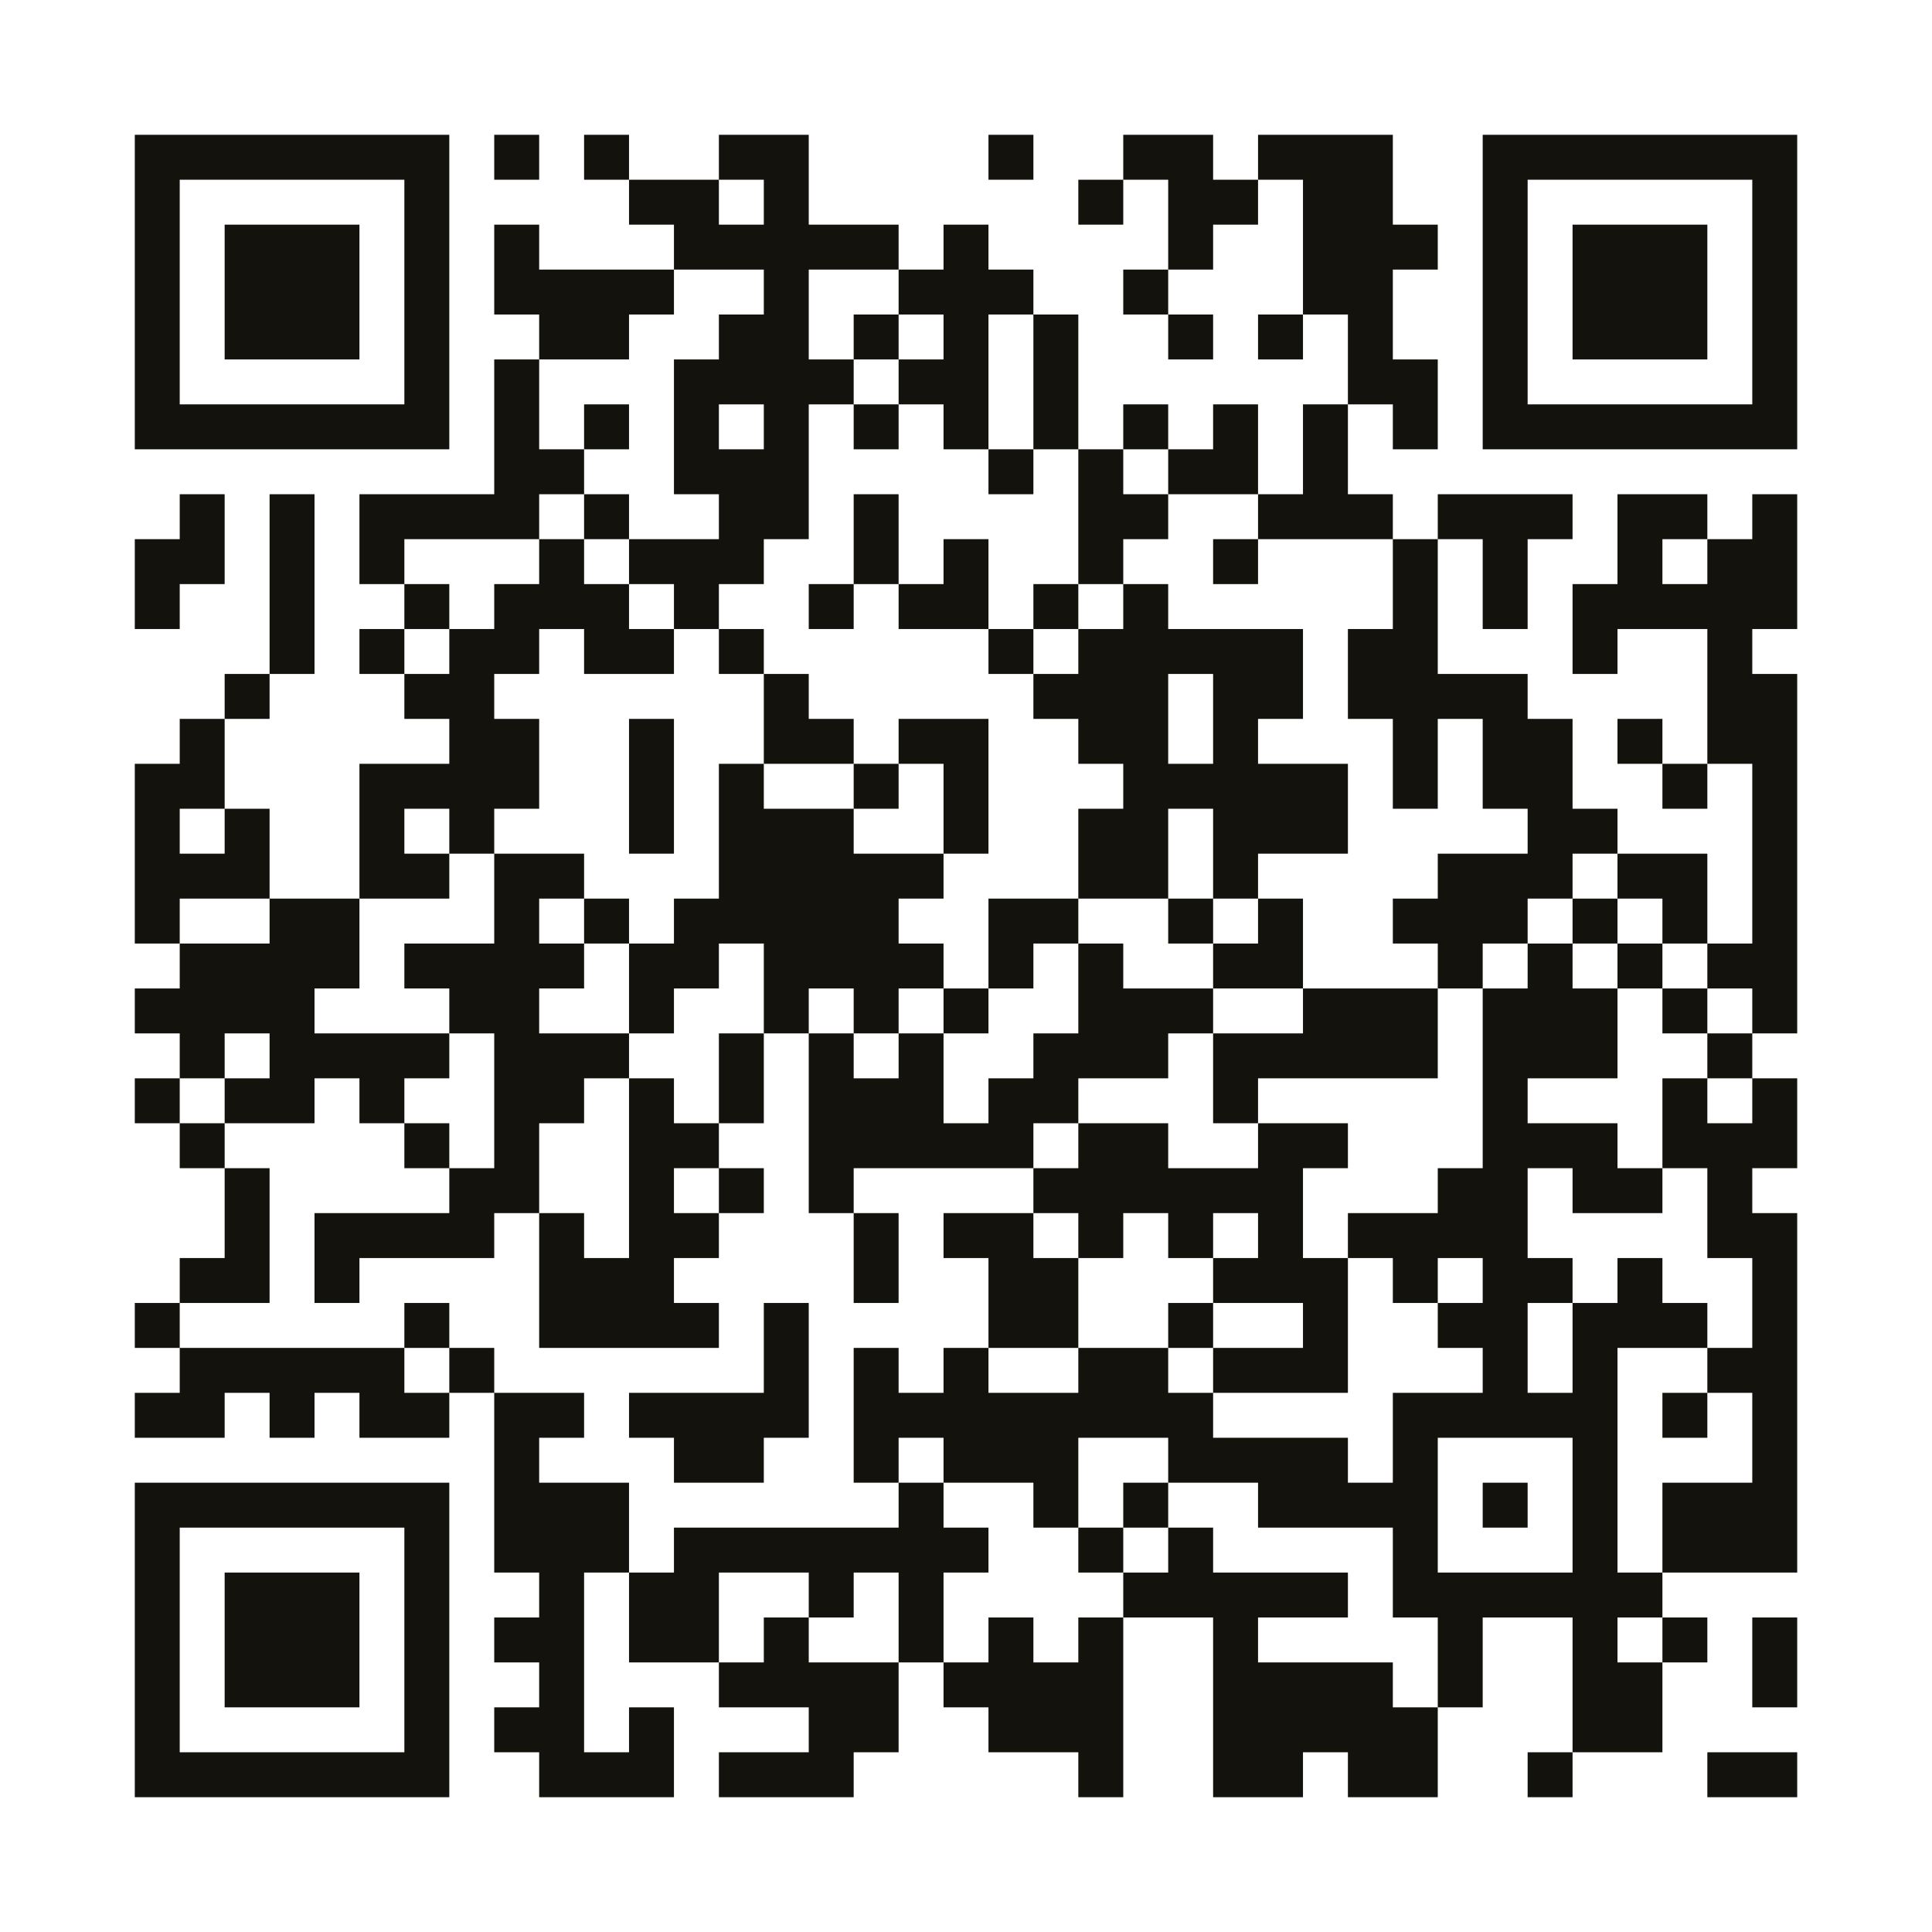
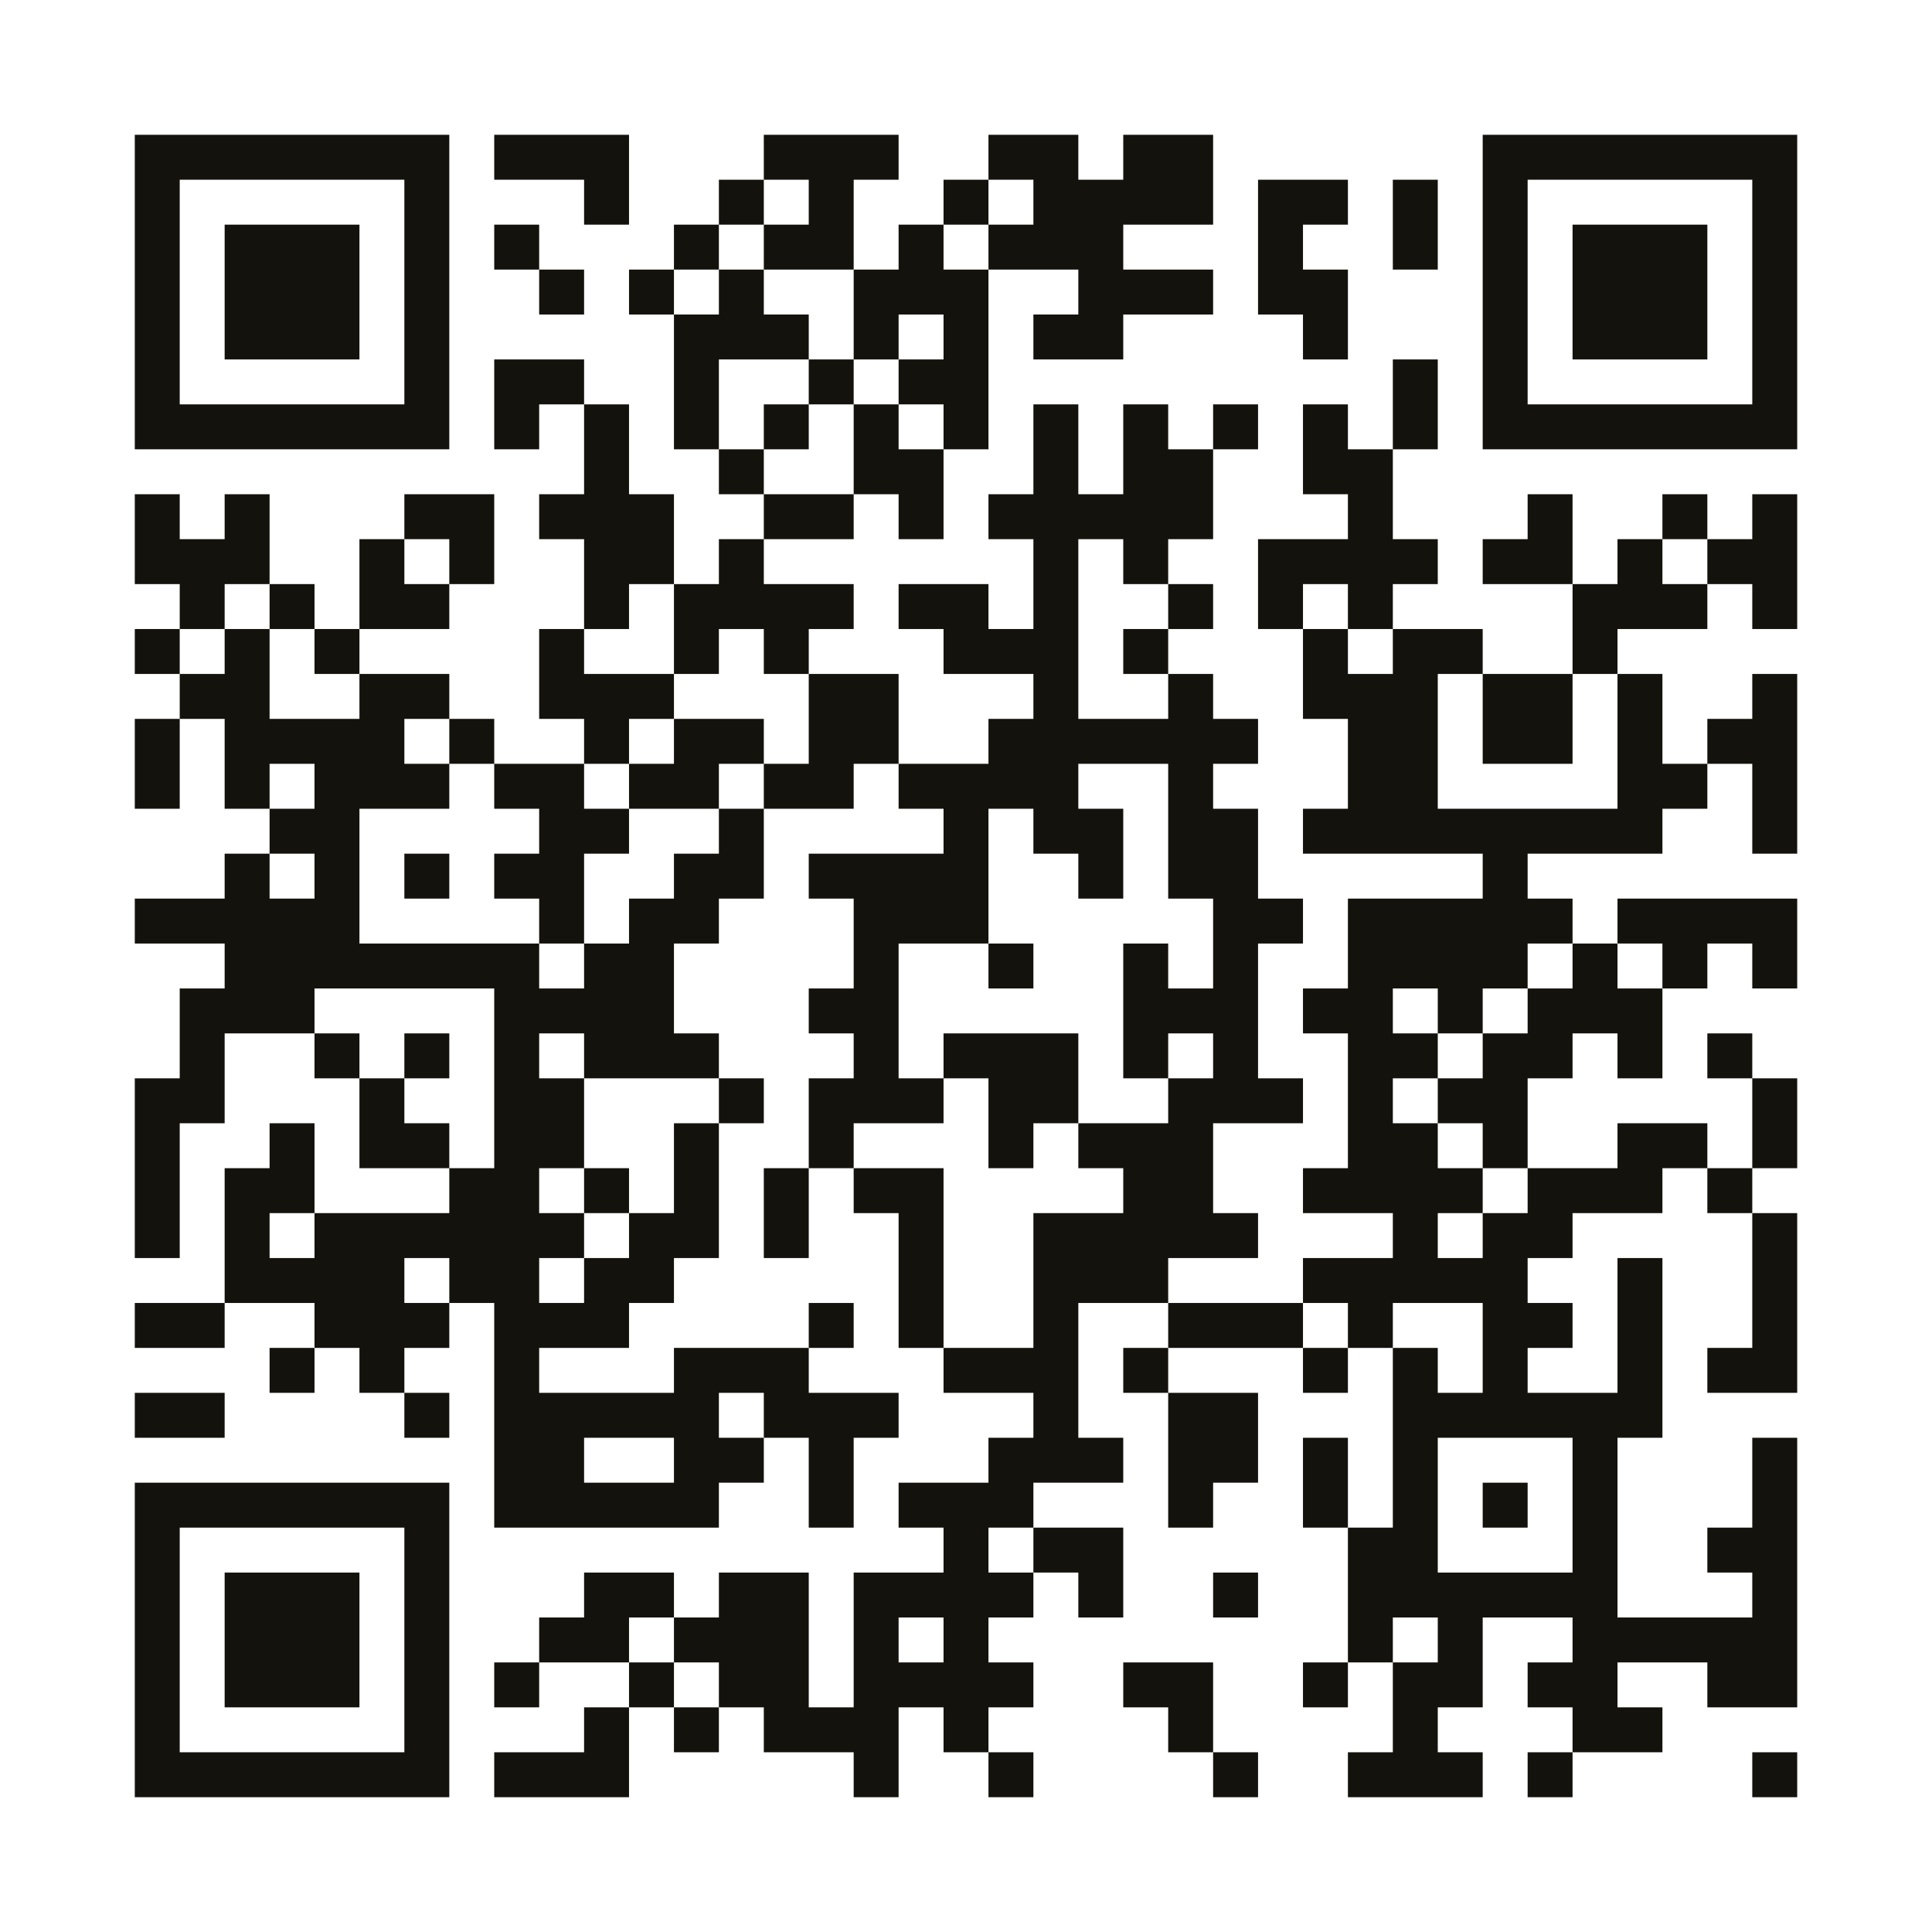
<svg xmlns="http://www.w3.org/2000/svg" width="43" height="43" class="segno">
  <path fill="#fff" d="M0 0h43v43h-43z" />
-   <path class="qrline" stroke="#14120c" d="M3 3.5h7m1 0h1m1 0h1m2 0h2m4 0h1m2 0h2m1 0h3m2 0h7m-37 1h1m5 0h1m4 0h2m1 0h1m6 0h1m1 0h2m1 0h2m2 0h1m5 0h1m-37 1h1m1 0h3m1 0h1m1 0h1m3 0h5m1 0h1m4 0h1m2 0h3m1 0h1m1 0h3m1 0h1m-37 1h1m1 0h3m1 0h1m1 0h4m2 0h1m2 0h3m2 0h1m3 0h2m2 0h1m1 0h3m1 0h1m-37 1h1m1 0h3m1 0h1m2 0h2m2 0h2m1 0h1m1 0h1m1 0h1m2 0h1m1 0h1m1 0h1m2 0h1m1 0h3m1 0h1m-37 1h1m5 0h1m1 0h1m3 0h4m1 0h2m1 0h1m6 0h2m1 0h1m5 0h1m-37 1h7m1 0h1m1 0h1m1 0h1m1 0h1m1 0h1m1 0h1m1 0h1m1 0h1m1 0h1m1 0h1m1 0h1m1 0h7m-29 1h2m2 0h3m4 0h1m1 0h1m1 0h2m1 0h1m-26 1h1m1 0h1m1 0h4m1 0h1m2 0h2m1 0h1m4 0h2m2 0h3m1 0h3m1 0h2m1 0h1m-37 1h2m1 0h1m1 0h1m3 0h1m1 0h3m2 0h1m1 0h1m2 0h1m2 0h1m3 0h1m1 0h1m2 0h1m1 0h2m-37 1h1m2 0h1m2 0h1m1 0h3m1 0h1m2 0h1m1 0h2m1 0h1m1 0h1m5 0h1m1 0h1m1 0h5m-34 1h1m1 0h1m1 0h2m1 0h2m1 0h1m5 0h1m1 0h5m1 0h2m3 0h1m2 0h1m-34 1h1m3 0h2m6 0h1m5 0h3m1 0h2m1 0h4m4 0h2m-36 1h1m5 0h2m2 0h1m2 0h2m1 0h2m2 0h2m1 0h1m3 0h1m1 0h2m1 0h1m1 0h2m-37 1h2m3 0h4m2 0h1m1 0h1m2 0h1m1 0h1m3 0h5m1 0h1m1 0h2m2 0h1m1 0h1m-37 1h1m1 0h1m2 0h1m1 0h1m3 0h1m1 0h3m2 0h1m2 0h2m1 0h3m4 0h2m3 0h1m-37 1h3m2 0h2m1 0h2m3 0h5m3 0h2m1 0h1m4 0h3m1 0h2m1 0h1m-37 1h1m2 0h2m3 0h1m1 0h1m1 0h5m2 0h2m2 0h1m1 0h1m2 0h3m1 0h1m1 0h1m1 0h1m-36 1h4m1 0h4m1 0h2m1 0h4m1 0h1m1 0h1m2 0h2m3 0h1m1 0h1m1 0h1m1 0h2m-37 1h4m3 0h2m2 0h1m2 0h1m1 0h1m1 0h1m2 0h3m2 0h3m1 0h3m1 0h1m1 0h1m-36 1h1m1 0h4m1 0h3m2 0h1m1 0h1m1 0h1m2 0h3m1 0h5m1 0h3m2 0h1m-36 1h1m1 0h2m1 0h1m2 0h2m1 0h1m1 0h1m1 0h3m1 0h2m3 0h1m5 0h1m3 0h1m1 0h1m-36 1h1m4 0h1m1 0h1m2 0h2m2 0h5m1 0h2m2 0h2m3 0h3m1 0h3m-35 1h1m4 0h2m2 0h1m1 0h1m1 0h1m4 0h6m3 0h2m1 0h2m1 0h1m-34 1h1m1 0h4m1 0h1m1 0h2m3 0h1m1 0h2m1 0h1m1 0h1m1 0h1m1 0h4m4 0h2m-36 1h2m1 0h1m4 0h3m4 0h1m2 0h2m3 0h3m1 0h1m1 0h2m1 0h1m2 0h1m-37 1h1m5 0h1m2 0h4m1 0h1m4 0h2m2 0h1m2 0h1m2 0h2m1 0h3m1 0h1m-36 1h5m1 0h1m6 0h1m1 0h1m1 0h1m2 0h2m1 0h3m3 0h1m1 0h1m2 0h2m-37 1h2m1 0h1m1 0h2m1 0h2m1 0h4m1 0h8m4 0h5m1 0h1m1 0h1m-29 1h1m3 0h2m2 0h1m1 0h3m2 0h4m1 0h1m3 0h1m3 0h1m-37 1h7m1 0h3m6 0h1m2 0h1m1 0h1m2 0h4m1 0h1m1 0h1m1 0h3m-37 1h1m5 0h1m1 0h3m1 0h7m2 0h1m1 0h1m4 0h1m3 0h1m1 0h3m-37 1h1m1 0h3m1 0h1m2 0h1m1 0h2m2 0h1m1 0h1m4 0h5m1 0h6m-34 1h1m1 0h3m1 0h1m1 0h2m1 0h2m1 0h1m2 0h1m1 0h1m1 0h1m2 0h1m4 0h1m2 0h1m1 0h1m1 0h1m-37 1h1m1 0h3m1 0h1m2 0h1m3 0h4m1 0h4m2 0h4m1 0h1m2 0h2m2 0h1m-37 1h1m5 0h1m1 0h2m1 0h1m3 0h2m2 0h3m2 0h5m3 0h2m-34 1h7m2 0h3m1 0h3m5 0h1m2 0h2m1 0h2m2 0h1m3 0h2" />
+   <path class="qrline" stroke="#14120c" d="M3 3.5h7m1 0h3m3 0h3m2 0h2m1 0h2m6 0h7m-37 1h1m5 0h1m3 0h1m2 0h1m1 0h1m2 0h1m1 0h4m1 0h2m1 0h1m1 0h1m5 0h1m-37 1h1m1 0h3m1 0h1m1 0h1m3 0h1m1 0h2m1 0h1m1 0h3m3 0h1m2 0h1m1 0h1m1 0h3m1 0h1m-37 1h1m1 0h3m1 0h1m2 0h1m1 0h1m1 0h1m2 0h3m2 0h3m1 0h2m3 0h1m1 0h3m1 0h1m-37 1h1m1 0h3m1 0h1m5 0h3m1 0h1m1 0h1m1 0h2m4 0h1m3 0h1m1 0h3m1 0h1m-37 1h1m5 0h1m1 0h2m2 0h1m2 0h1m1 0h2m9 0h1m1 0h1m5 0h1m-37 1h7m1 0h1m1 0h1m1 0h1m1 0h1m1 0h1m1 0h1m1 0h1m1 0h1m1 0h1m1 0h1m1 0h1m1 0h7m-27 1h1m2 0h1m2 0h2m2 0h1m1 0h2m2 0h2m-28 1h1m1 0h1m3 0h2m1 0h3m2 0h2m1 0h1m1 0h5m3 0h1m3 0h1m2 0h1m1 0h1m-37 1h3m2 0h1m1 0h1m2 0h2m1 0h1m6 0h1m1 0h1m2 0h4m1 0h2m1 0h1m1 0h2m-36 1h1m1 0h1m1 0h2m3 0h1m1 0h4m1 0h2m1 0h1m2 0h1m1 0h1m1 0h1m4 0h3m1 0h1m-37 1h1m1 0h1m1 0h1m4 0h1m2 0h1m1 0h1m3 0h3m1 0h1m3 0h1m1 0h2m2 0h1m-32 1h2m2 0h2m2 0h3m3 0h2m3 0h1m2 0h1m2 0h3m1 0h2m1 0h1m2 0h1m-37 1h1m1 0h4m1 0h1m2 0h1m1 0h2m1 0h2m2 0h6m2 0h2m1 0h2m1 0h1m1 0h2m-37 1h1m1 0h1m1 0h3m1 0h2m1 0h2m1 0h2m1 0h4m2 0h1m3 0h2m4 0h2m1 0h1m-34 1h2m4 0h2m2 0h1m4 0h1m1 0h2m1 0h2m1 0h8m2 0h1m-35 1h1m1 0h1m1 0h1m1 0h2m2 0h2m1 0h4m2 0h1m1 0h2m5 0h1m-31 1h5m4 0h1m1 0h2m3 0h3m5 0h2m1 0h5m1 0h4m-35 1h7m1 0h2m4 0h1m2 0h1m2 0h1m1 0h1m2 0h4m1 0h1m1 0h1m1 0h1m-36 1h3m4 0h4m3 0h2m5 0h3m1 0h2m1 0h1m1 0h3m-33 1h1m2 0h1m1 0h1m1 0h1m1 0h3m3 0h1m1 0h3m1 0h1m1 0h1m2 0h2m1 0h2m1 0h1m1 0h1m-36 1h2m3 0h1m2 0h2m3 0h1m1 0h3m1 0h2m2 0h3m1 0h1m1 0h2m5 0h1m-37 1h1m2 0h1m1 0h2m1 0h2m2 0h1m2 0h1m3 0h1m1 0h3m3 0h2m1 0h1m2 0h2m1 0h1m-37 1h1m1 0h2m3 0h2m1 0h1m1 0h1m1 0h1m1 0h2m4 0h2m2 0h4m1 0h3m1 0h1m-36 1h1m1 0h1m1 0h6m1 0h2m1 0h1m2 0h1m2 0h5m3 0h1m1 0h2m4 0h1m-35 1h4m1 0h2m1 0h2m5 0h1m2 0h3m3 0h5m2 0h1m2 0h1m-37 1h2m2 0h3m1 0h3m4 0h1m1 0h1m2 0h1m2 0h3m1 0h1m2 0h2m1 0h1m2 0h1m-34 1h1m1 0h1m2 0h1m3 0h3m3 0h3m1 0h1m3 0h1m1 0h1m1 0h1m2 0h1m1 0h2m-37 1h2m4 0h1m1 0h5m1 0h3m3 0h1m2 0h2m3 0h6m-26 1h2m2 0h2m1 0h1m3 0h3m1 0h2m1 0h1m1 0h1m3 0h1m3 0h1m-37 1h7m1 0h5m2 0h1m1 0h3m3 0h1m2 0h1m1 0h1m1 0h1m1 0h1m3 0h1m-37 1h1m5 0h1m11 0h1m1 0h2m5 0h2m3 0h1m2 0h2m-37 1h1m1 0h3m1 0h1m3 0h2m1 0h2m1 0h4m1 0h1m2 0h1m2 0h6m3 0h1m-37 1h1m1 0h3m1 0h1m2 0h2m1 0h3m1 0h1m1 0h1m8 0h1m1 0h1m2 0h5m-37 1h1m1 0h3m1 0h1m1 0h1m2 0h1m1 0h2m1 0h4m2 0h2m2 0h1m1 0h2m1 0h2m2 0h2m-37 1h1m5 0h1m3 0h1m1 0h1m1 0h3m1 0h1m4 0h1m4 0h1m3 0h2m-34 1h7m1 0h3m5 0h1m2 0h1m4 0h1m2 0h3m1 0h1m4 0h1" />
</svg>
